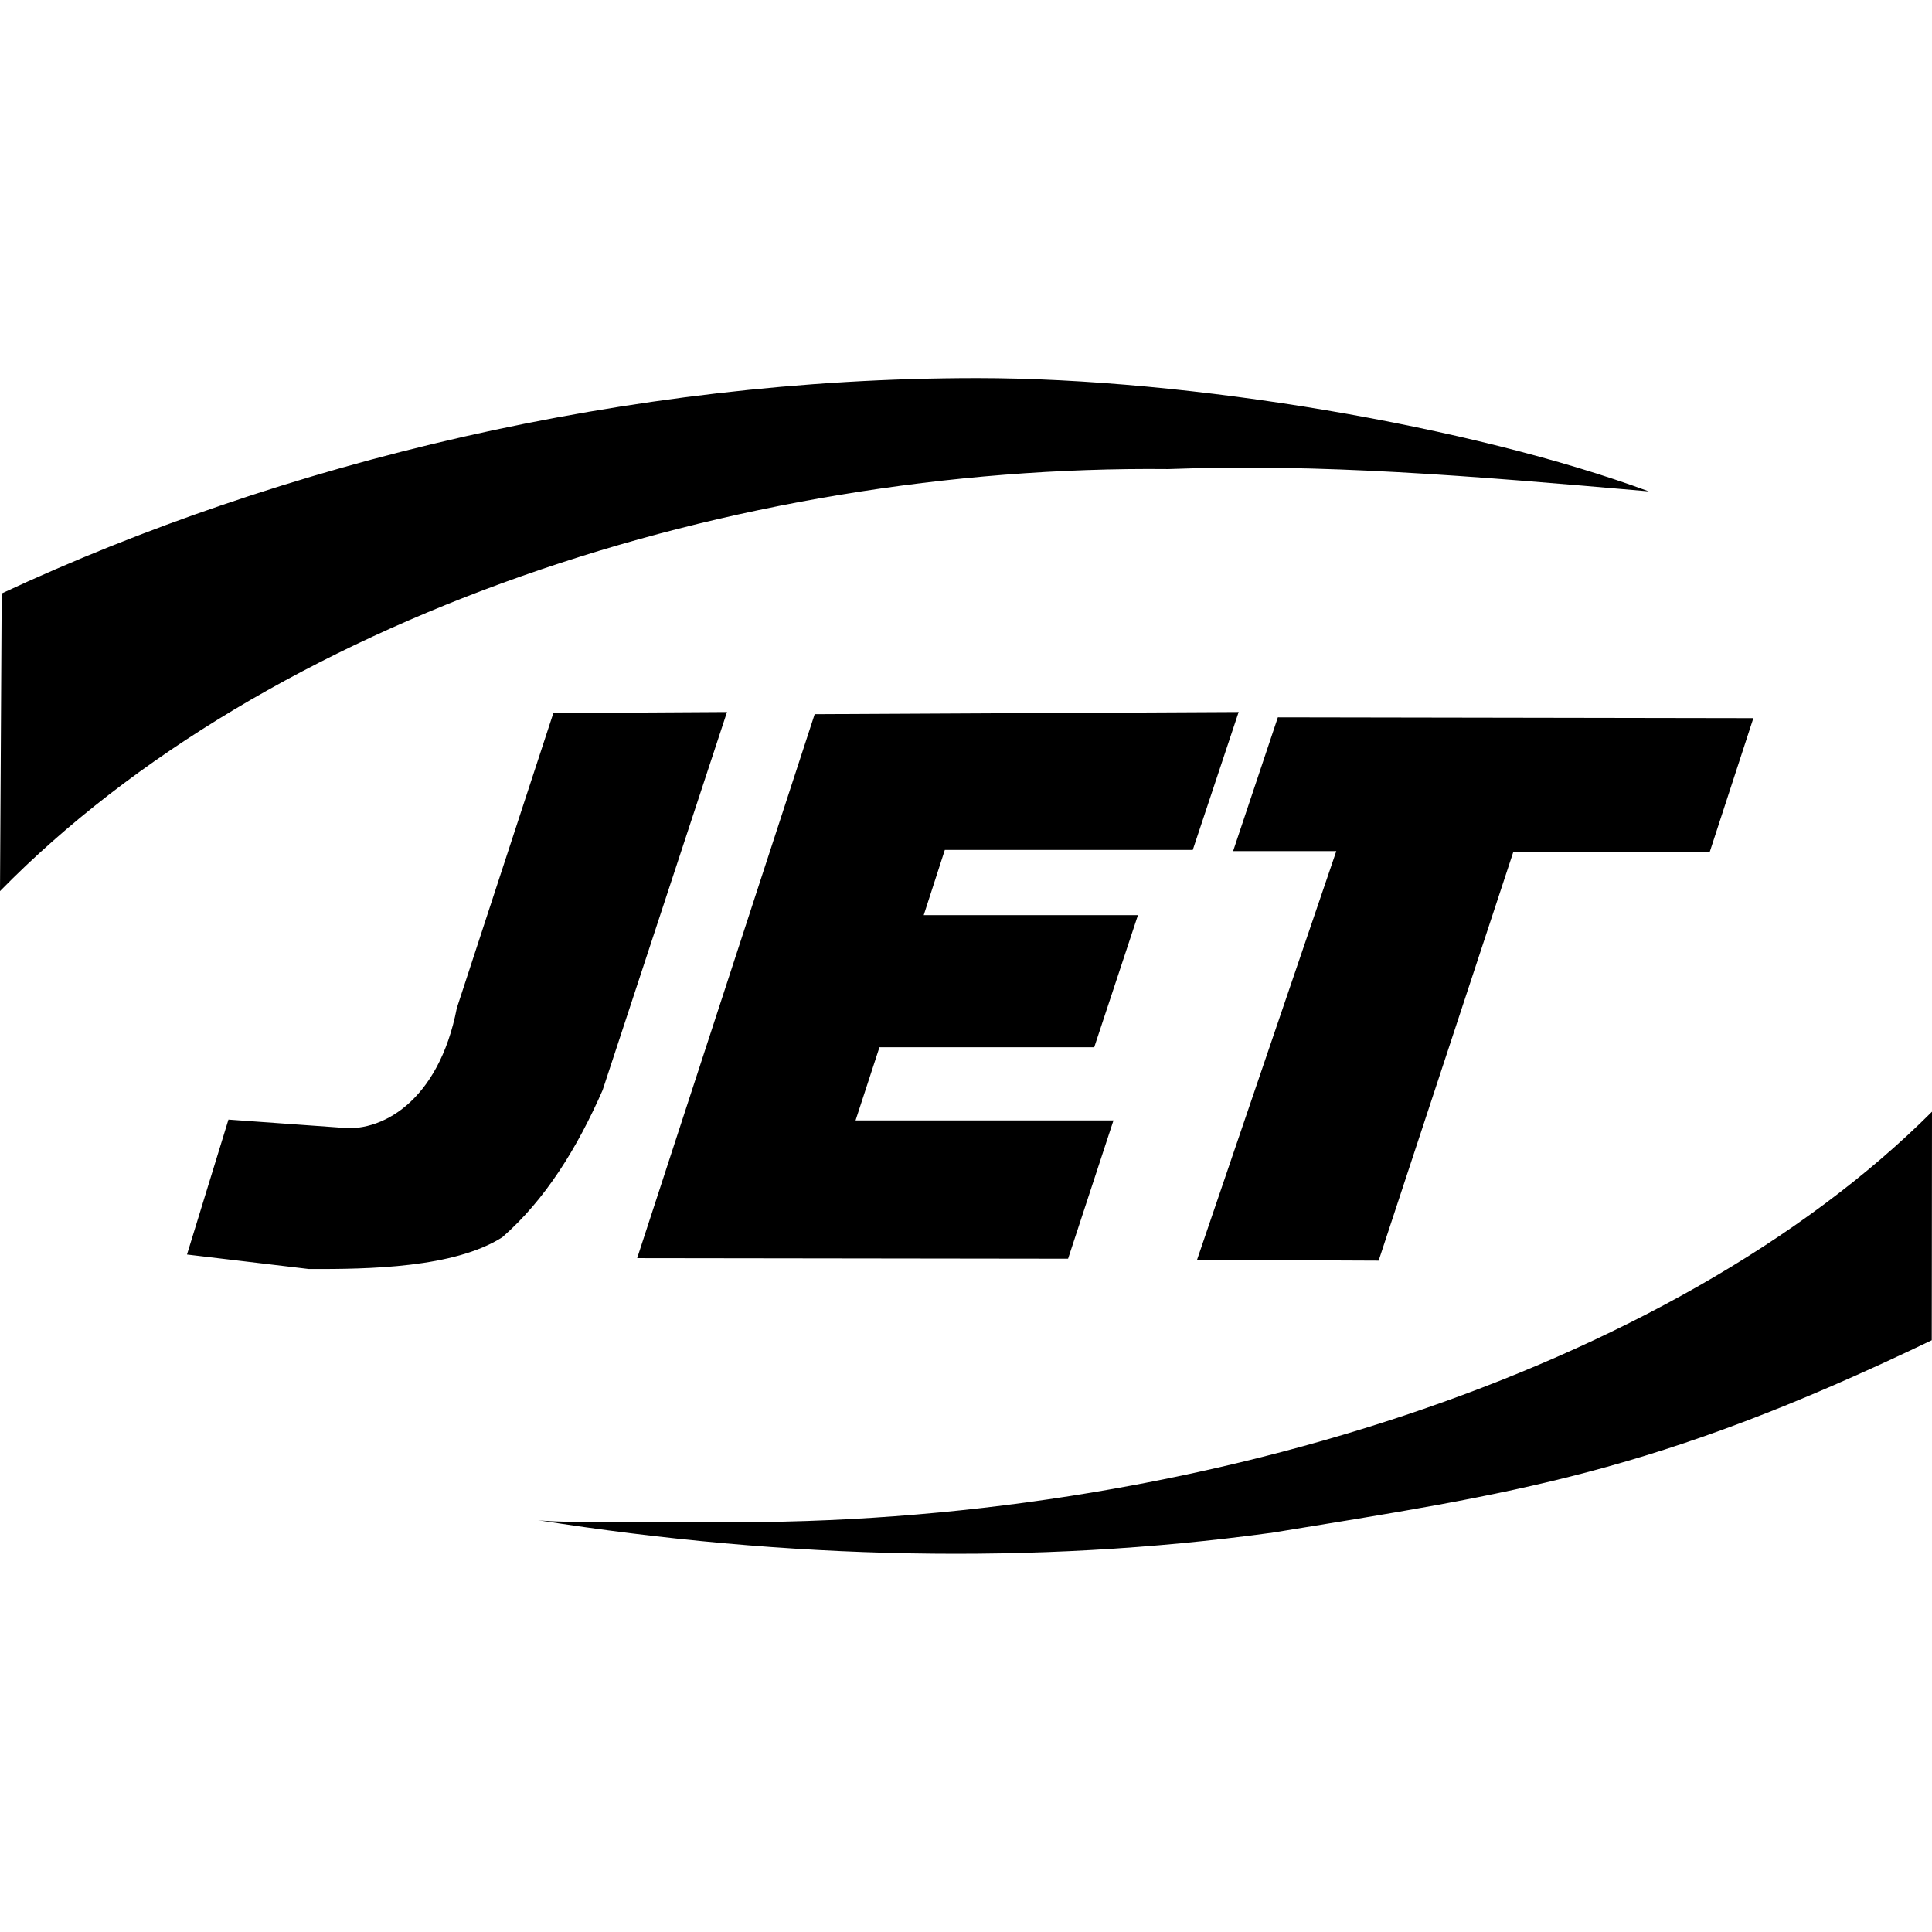
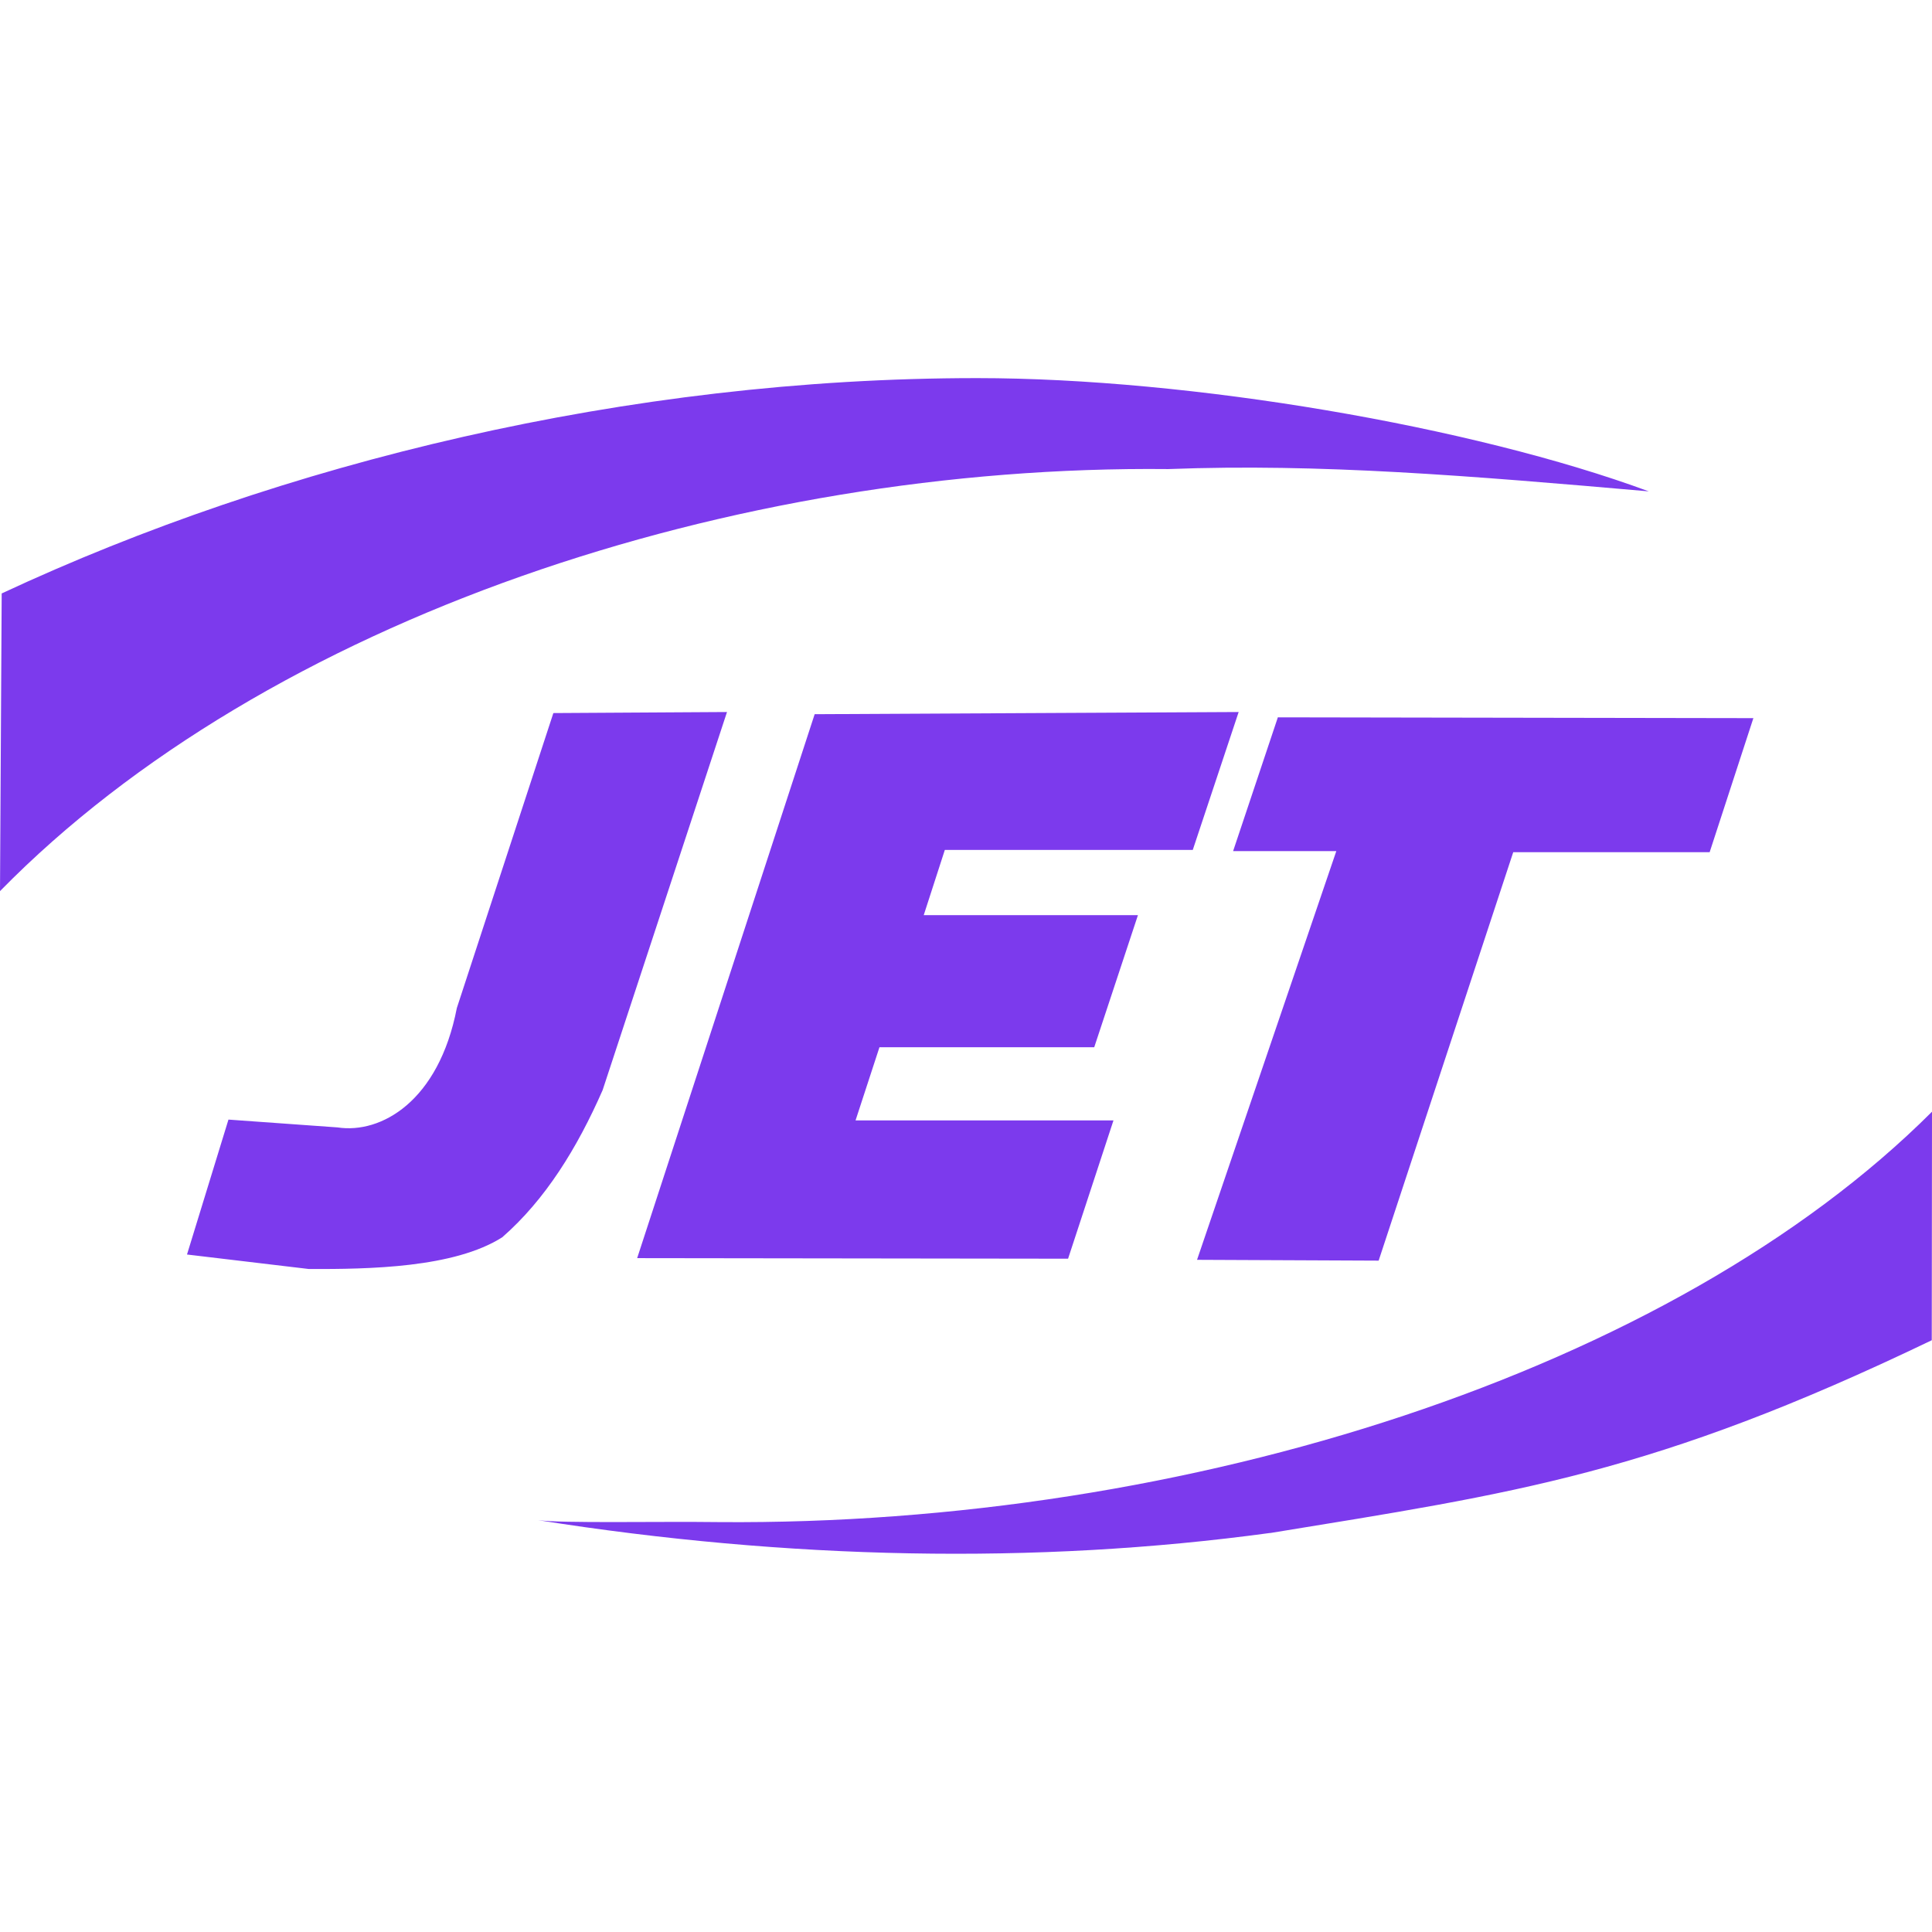
- <svg xmlns="http://www.w3.org/2000/svg" width="24" height="24" preserveAspectRatio="xMidYMid meet" role="img" viewBox="0 0 24 24">
+ <svg xmlns="http://www.w3.org/2000/svg" width="24" height="24" preserveAspectRatio="xMidYMid meet" fill="#7c3aed" role="img" viewBox="0 0 24 24">
  <path d="M15.778 19.044c3.048-.498 4.755-.73 8.219-2.395L24 13.81c-3.228 3.225-9.249 5.146-15.07 5.098-.75-.01-1.948.017-2.246-.024 3.1.49 6.18.556 9.094.159M3.836 15.764c.75.003 1.805-.014 2.403-.394.535-.467.93-1.106 1.247-1.828l1.545-4.697-2.157.013-1.199 3.664c-.225 1.161-.943 1.566-1.483 1.483l-1.354-.097-.515 1.676 1.513.18m13.29-.104l1.672-5.074h2.44l.543-1.665-5.907-.01-.556 1.662H16.6l-1.73 5.077 2.257.01m-3.859-.024l.564-1.718h-3.204l.297-.909h2.668l.543-1.641h-2.661l.262-.81h3.08l.57-1.713-5.267.027-2.205 6.757 5.353.007m1.245-9.809c1.883-.072 3.743.083 5.969.277-2.192-.809-5.7-1.407-8.344-1.407-4.344 0-8.644 1.054-12.117 2.675L0 11.07c3.321-3.387 9.114-5.298 14.513-5.243" />
</svg>
